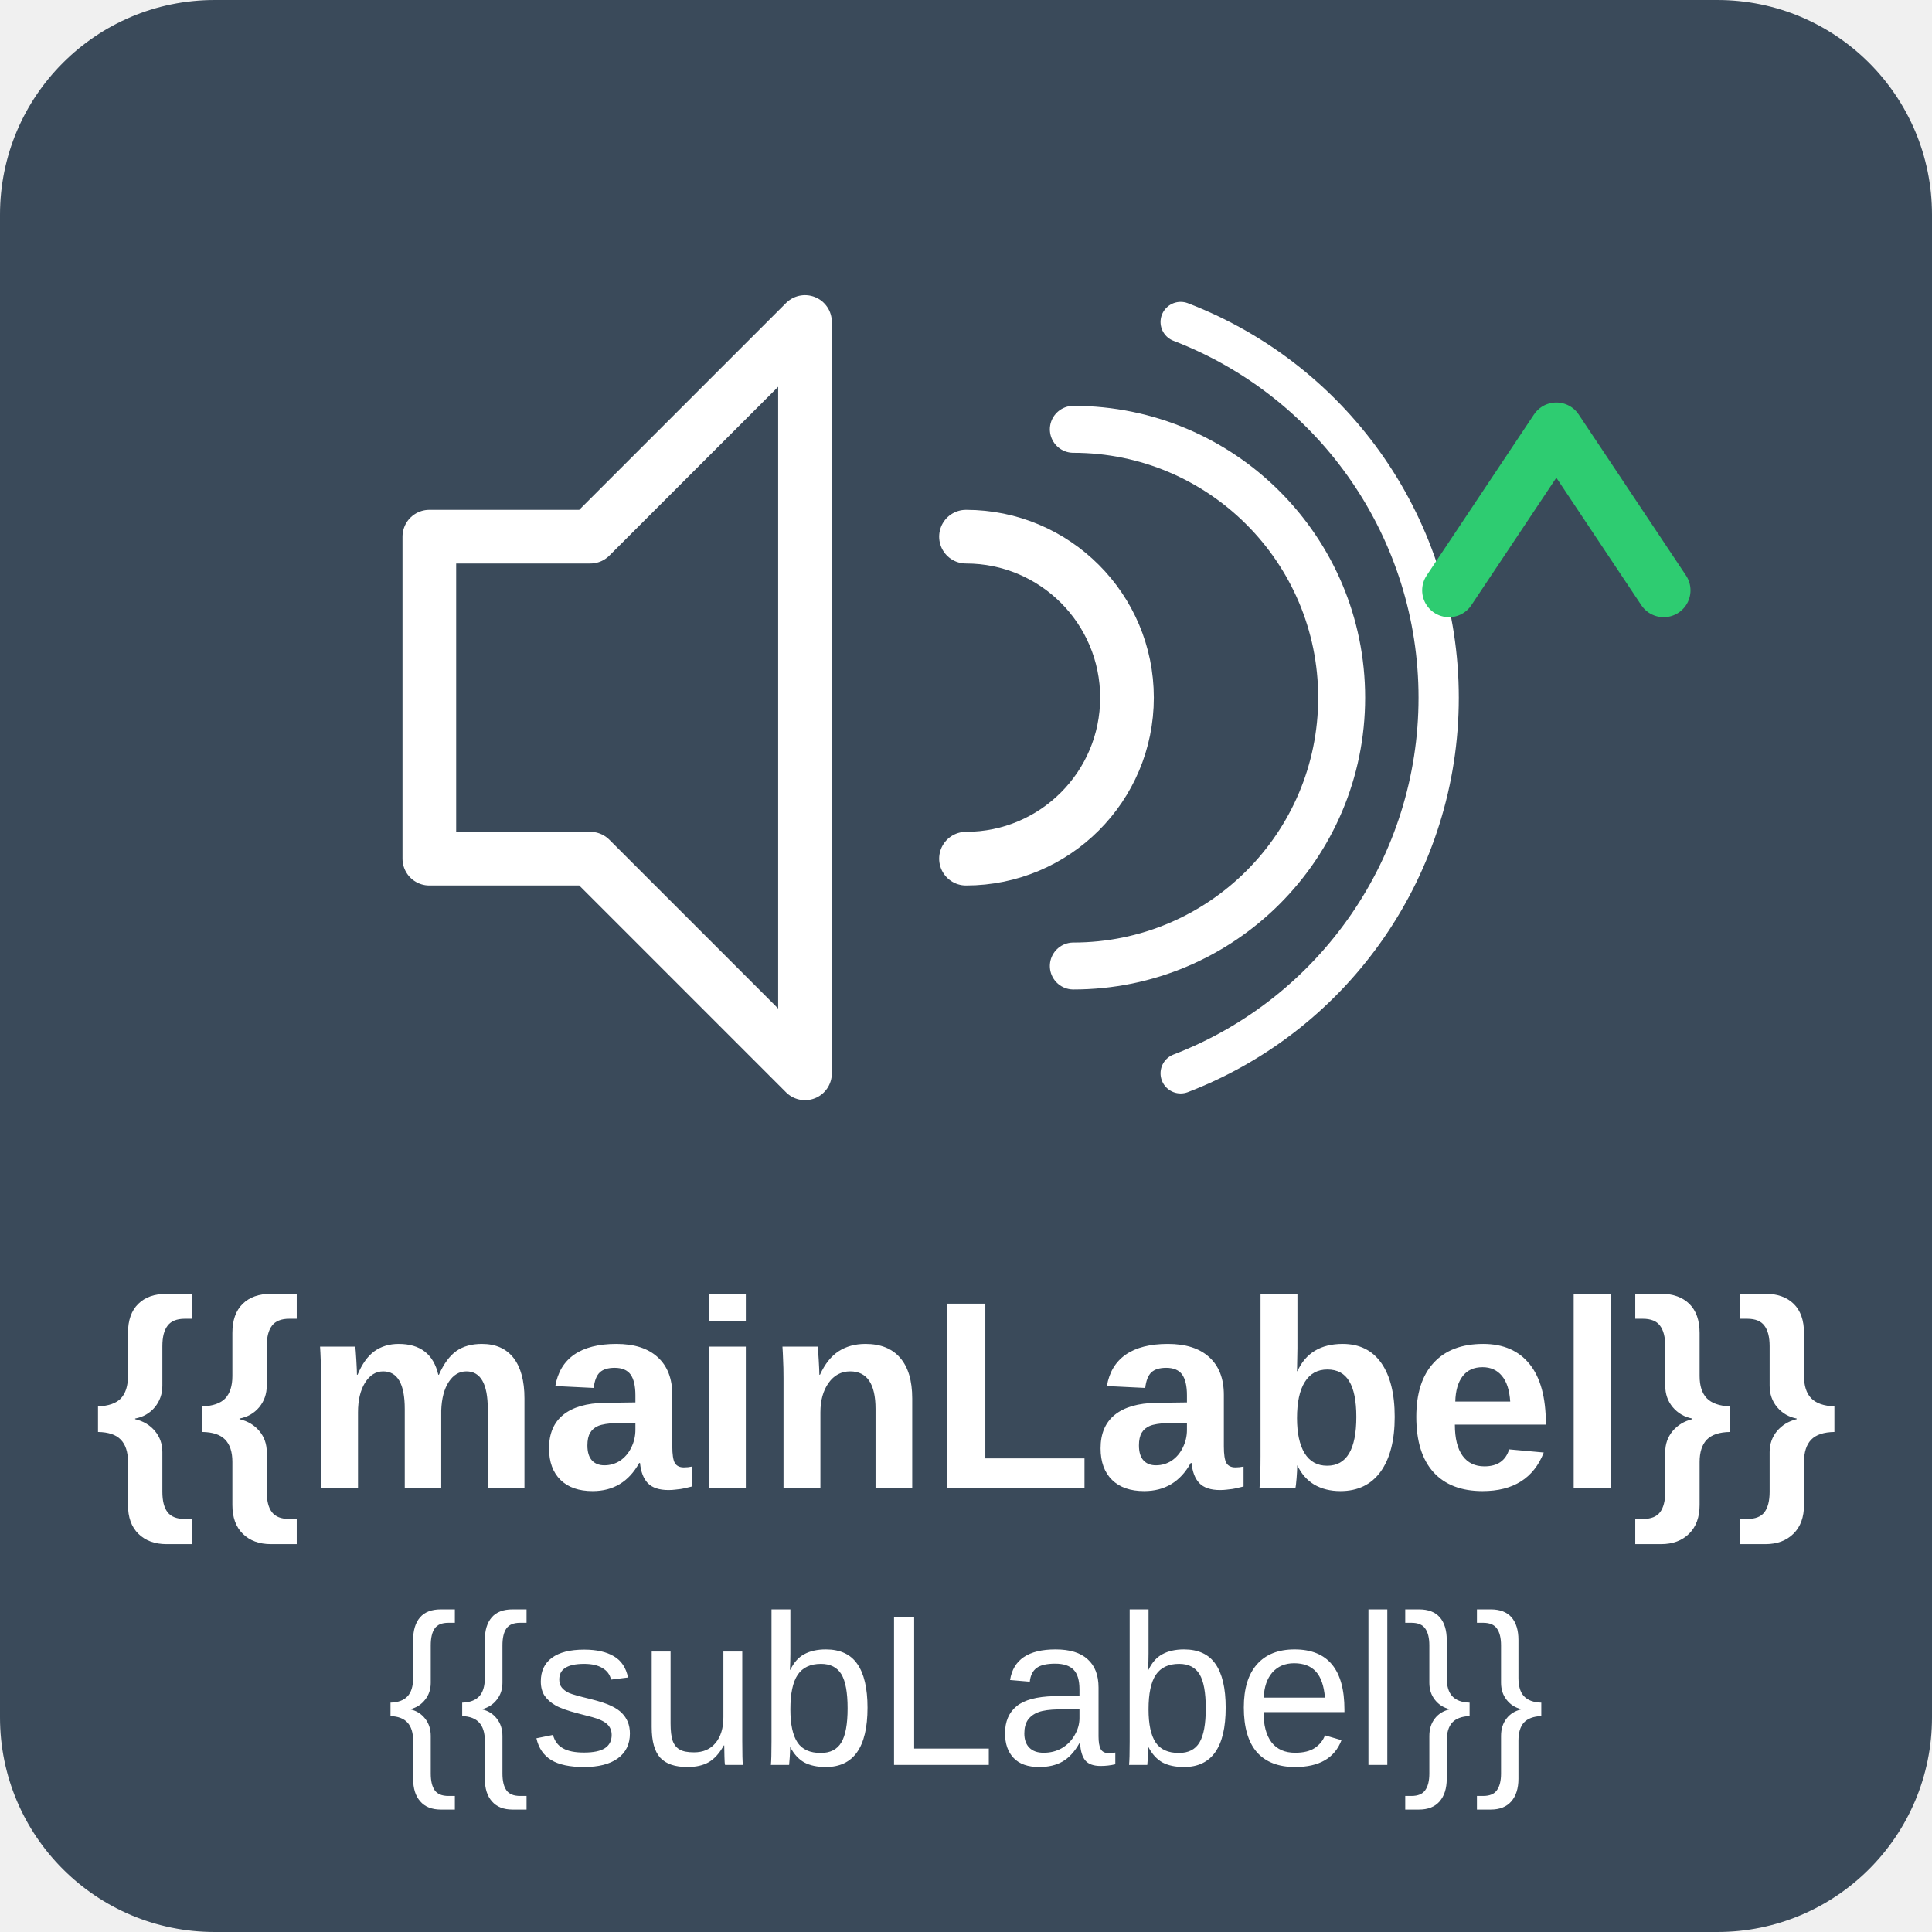
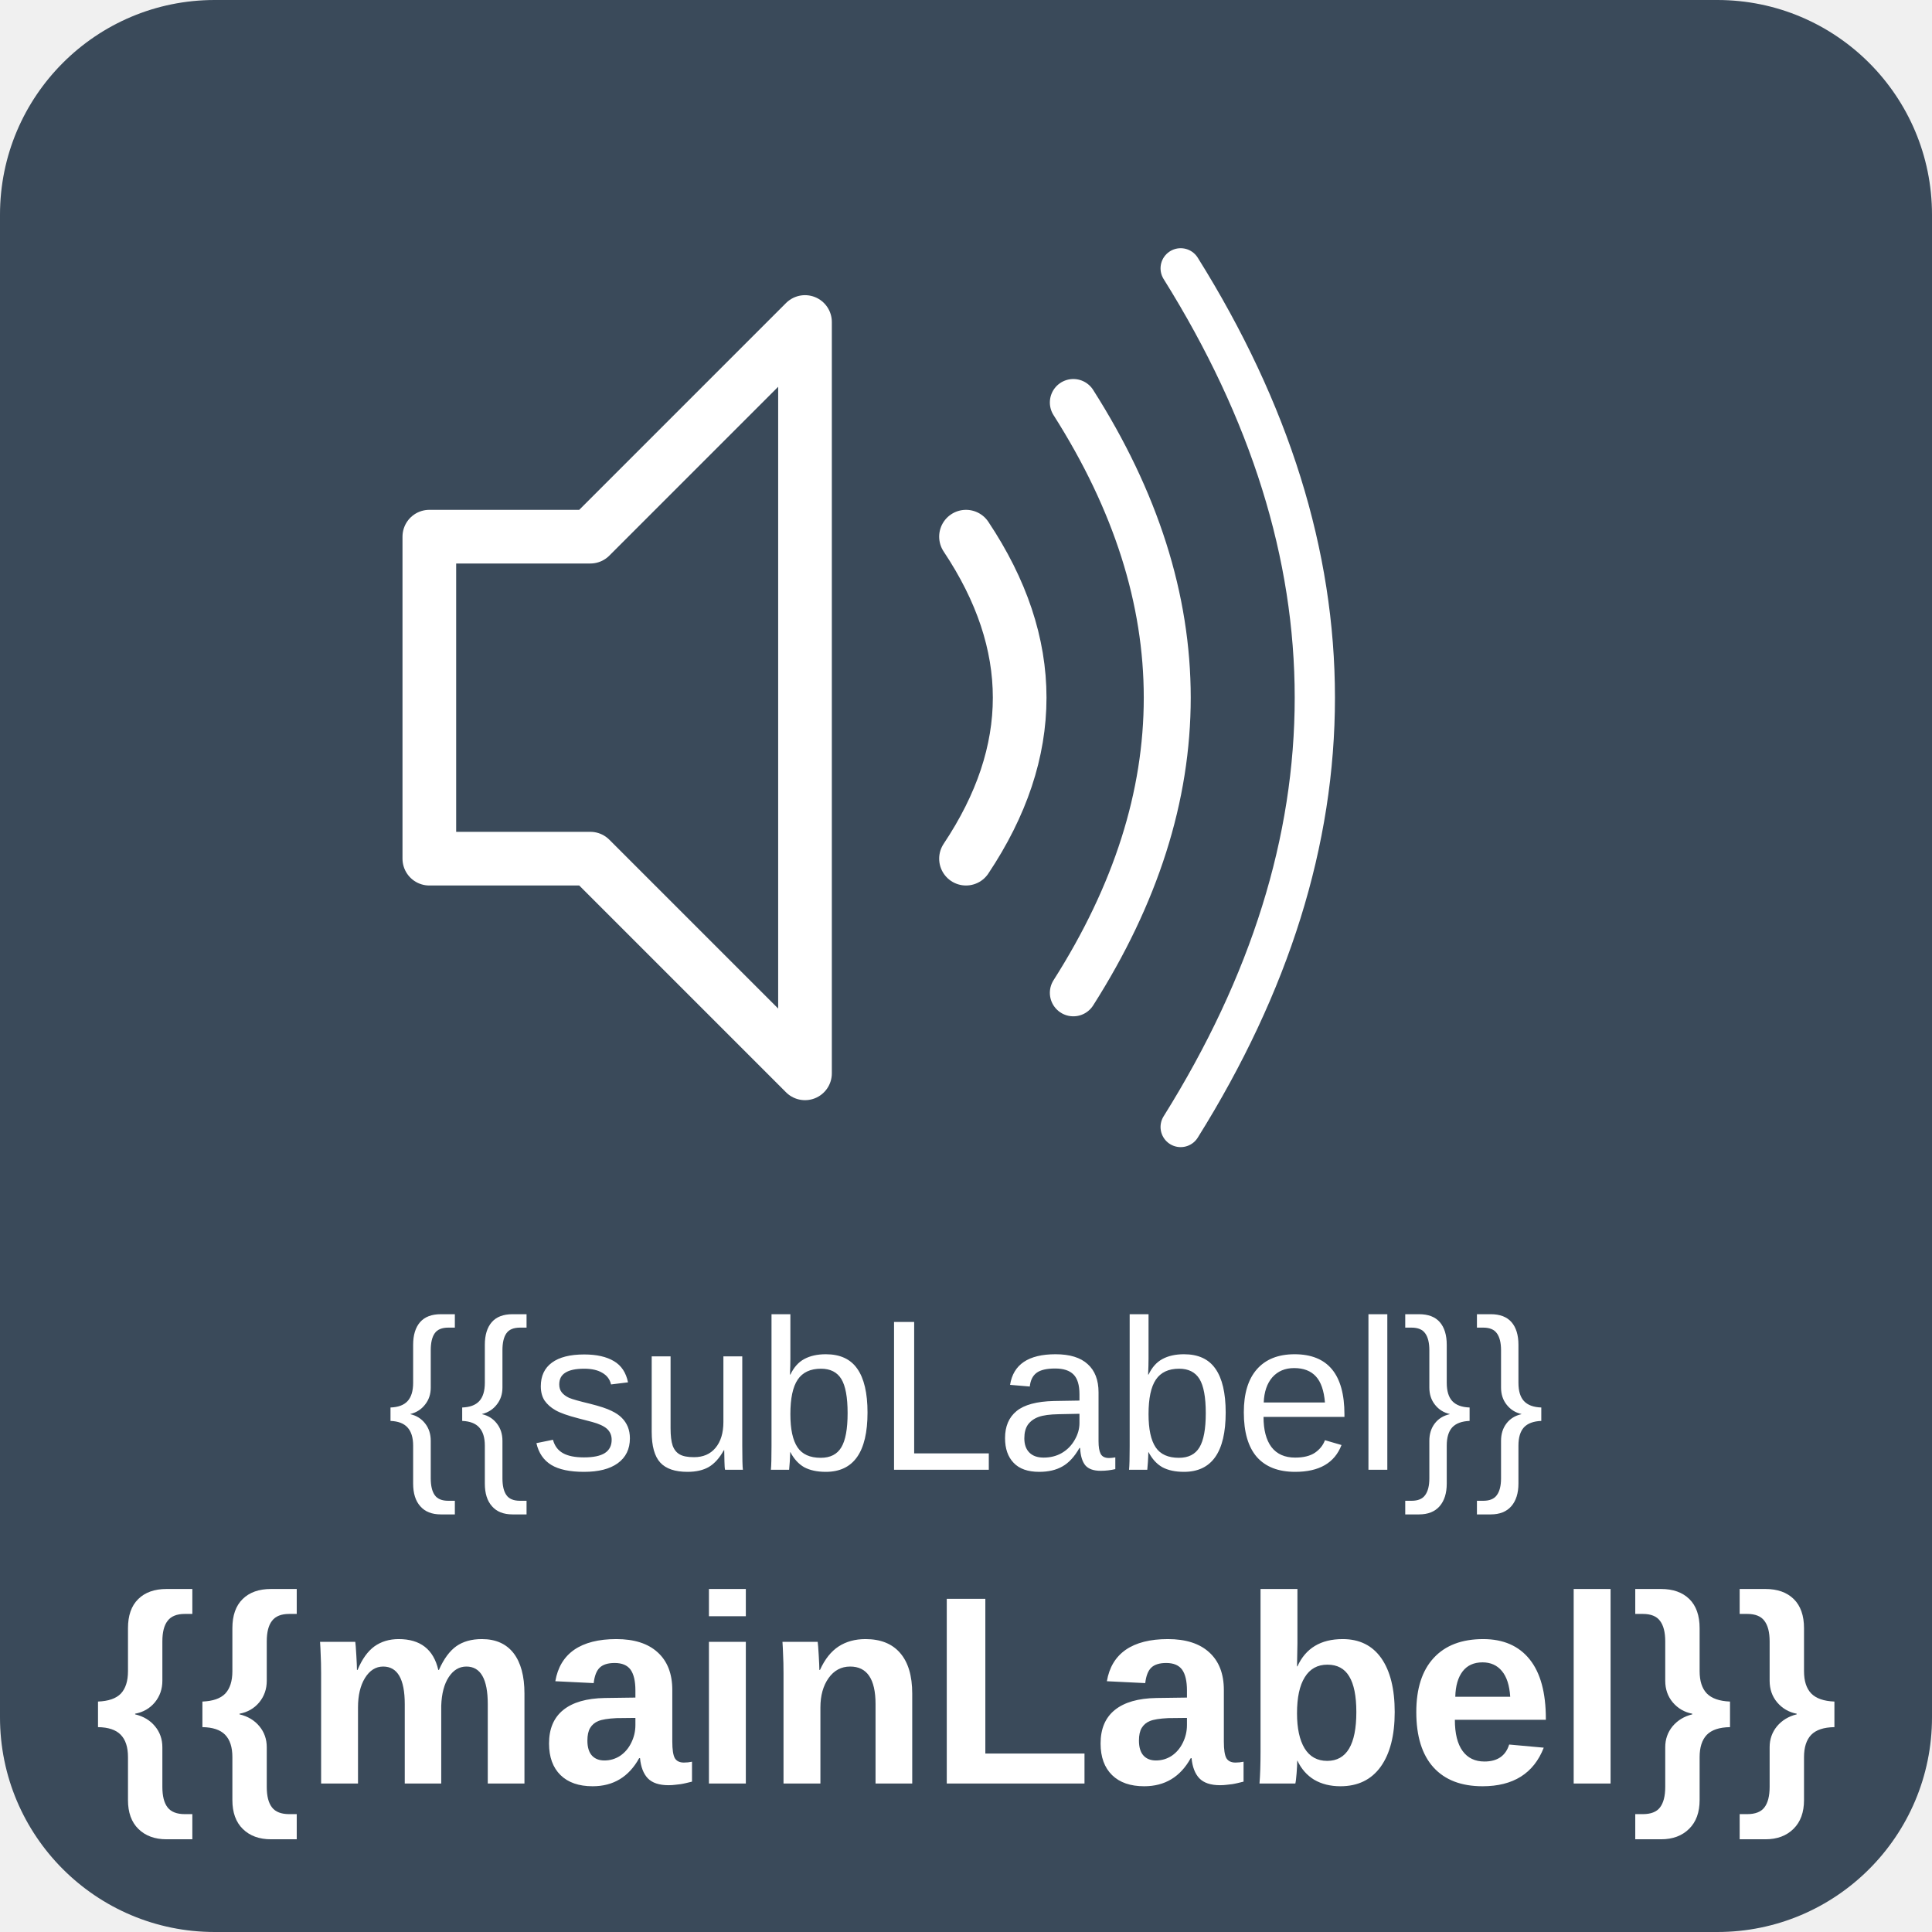
<svg xmlns="http://www.w3.org/2000/svg" viewBox="0 0 144 144">
  <g filter="url(#activity-state)">
    <rect x="0" y="0" width="144" height="144" rx="16" fill="#3a4a5a" />
    <path d="M32 40v24h12l16 16V24l-16 16h-12z" fill="none" stroke="#ffffff" stroke-width="4" stroke-linejoin="round" />
-     <path d="M72 40a10 10 0 0 1 0 24" fill="none" stroke="#ffffff" stroke-width="4" stroke-linecap="round" />
-     <path d="M80 32a20 20 0 0 1 0 40" fill="none" stroke="#ffffff" stroke-width="3.5" stroke-linecap="round" />
-     <path d="M88 24a30 30 0 0 1 0 56" fill="none" stroke="#ffffff" stroke-width="3" stroke-linecap="round" />
-     <polyline points="108,44 116,32 124,44" fill="none" stroke="#2ecc71" stroke-width="4" stroke-linecap="round" stroke-linejoin="round" />
-     <text x="72" y="104" text-anchor="middle" dominant-baseline="central" fill="#ffffff" font-family="Arial, sans-serif" font-size="20" font-weight="bold">{{mainLabel}}</text>
-     <text x="72" y="126" text-anchor="middle" dominant-baseline="central" fill="#ffffff" font-family="Arial, sans-serif" font-size="16">{{subLabel}}</text>
+     <path d="M72 40 Q80 52 72 64" fill="none" stroke="#ffffff" stroke-width="4" stroke-linecap="round" />
+     <path d="M80 30 Q94 52 80 74" fill="none" stroke="#ffffff" stroke-width="3.5" stroke-linecap="round" />
+     <path d="M88 20 Q108 52 88 84" fill="none" stroke="#ffffff" stroke-width="3" stroke-linecap="round" />
+     <text x="72" y="104" text-anchor="middle" dominant-baseline="central" fill="#ffffff" font-family="Arial, sans-serif" font-size="16">{{subLabel}}</text>
+     <text x="72" y="126" text-anchor="middle" dominant-baseline="central" fill="#ffffff" font-family="Arial, sans-serif" font-size="20" font-weight="bold">{{mainLabel}}</text>
  </g>
</svg>
